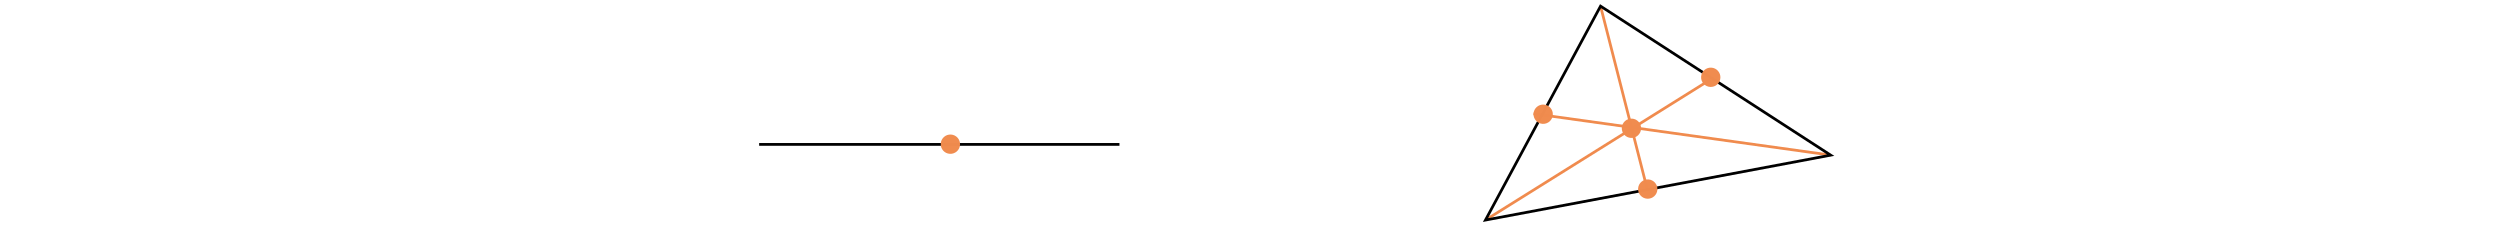
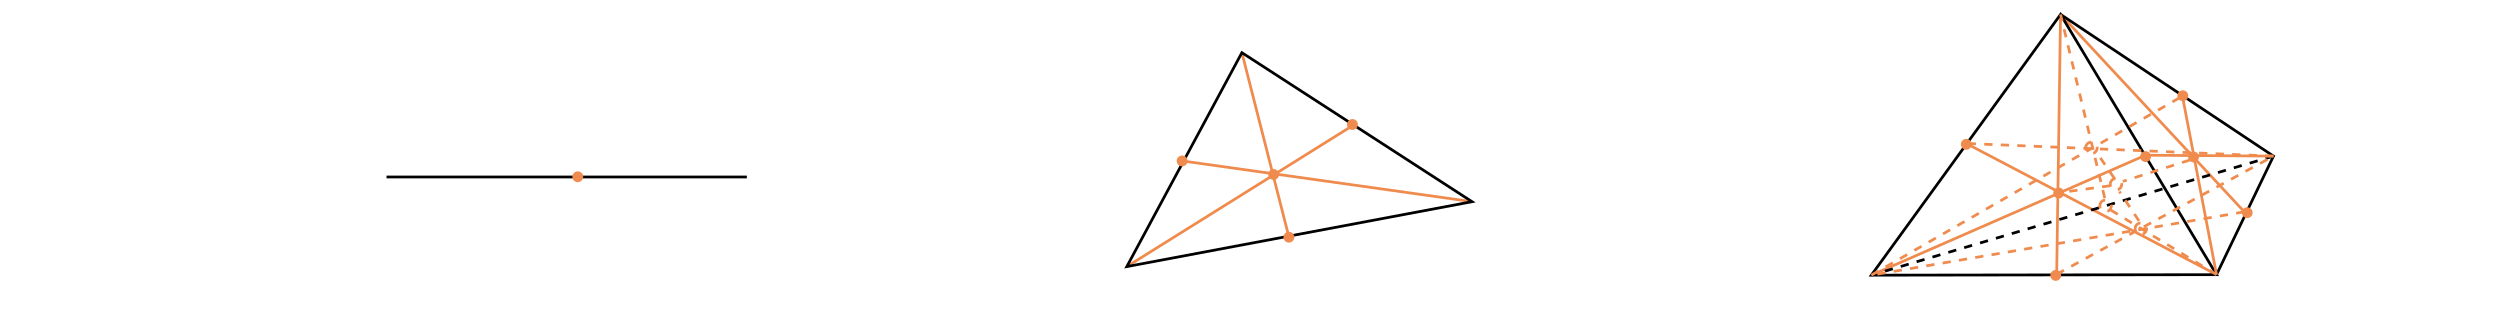
- <svg xmlns="http://www.w3.org/2000/svg" width="240mm" height="22mm" viewBox="0 0 240 22" version="1.1" id="svg8">
+ <svg xmlns="http://www.w3.org/2000/svg" width="240mm" height="30mm" viewBox="0 0 240 30" version="1.1" id="svg8">
  <defs id="defs2">
    </defs>
  <g id="layer1" transform="translate(0,-177)">
-     <path style="fill:none;stroke:#f08b4e;stroke-width:0.265px;stroke-linecap:butt;stroke-linejoin:miter;stroke-opacity:1" d="m 142.605,198.125 21.593,-13.486" id="path2146" />
-     <path style="fill:none;stroke:#f08b4e;stroke-width:0.265px;stroke-linecap:butt;stroke-linejoin:miter;stroke-opacity:1" d="m 175.745,191.894 -28.527,-3.978" id="path2279" />
-     <path style="fill:none;stroke:#f08b4e;stroke-width:0.265px;stroke-linecap:butt;stroke-linejoin:miter;stroke-opacity:1" d="m 153.652,177.59 4.499,17.634" id="path2314" />
-     <path style="fill:none;stroke:#000000;stroke-width:0.265px;stroke-linecap:butt;stroke-linejoin:miter;stroke-opacity:1" d="M 72.878,190.863 H 107.468" id="path856" />
-     <path style="font-variation-settings:normal;opacity:0.99;vector-effect:none;fill:#f08b4e;fill-opacity:1;fill-rule:evenodd;stroke:none;stroke-width:0.265;stroke-linecap:butt;stroke-linejoin:round;stroke-miterlimit:4;stroke-dasharray:none;stroke-dashoffset:0;stroke-opacity:1;-inkscape-stroke:none;marker-start:none;marker-end:none;stop-color:#000000;stop-opacity:1" id="path884" d="m 90.312,190.782 a 0.928,0.928 0 0 1 0.984,-0.866 0.928,0.928 0 0 1 0.868,0.981 0.928,0.928 0 0 1 -0.979,0.871 0.928,0.928 0 0 1 -0.874,-0.976" />
-     <path style="fill:none;stroke:#000000;stroke-width:0.265px;stroke-linecap:butt;stroke-linejoin:miter;stroke-opacity:1" d="m 153.652,177.59 -11.047,20.536 33.14,-6.231 z" id="path1129" />
-     <path style="font-variation-settings:normal;opacity:0.99;vector-effect:none;fill:#f08b4e;fill-opacity:1;fill-rule:evenodd;stroke:none;stroke-width:0.265;stroke-linecap:butt;stroke-linejoin:round;stroke-miterlimit:4;stroke-dasharray:none;stroke-dashoffset:0;stroke-opacity:1;-inkscape-stroke:none;marker-start:none;marker-end:none;stop-color:#000000;stop-opacity:1" id="path884-6" d="m 157.258,195.091 a 0.928,0.928 0 0 1 0.984,-0.866 0.928,0.928 0 0 1 0.868,0.981 0.928,0.928 0 0 1 -0.979,0.871 0.928,0.928 0 0 1 -0.874,-0.976" />
-     <path style="font-variation-settings:normal;opacity:0.99;vector-effect:none;fill:#f08b4e;fill-opacity:1;fill-rule:evenodd;stroke:none;stroke-width:0.265;stroke-linecap:butt;stroke-linejoin:round;stroke-miterlimit:4;stroke-dasharray:none;stroke-dashoffset:0;stroke-opacity:1;-inkscape-stroke:none;marker-start:none;marker-end:none;stop-color:#000000;stop-opacity:1" id="path884-6-5" d="m 163.306,184.36 a 0.928,0.928 0 0 1 0.984,-0.866 0.928,0.928 0 0 1 0.868,0.981 0.928,0.928 0 0 1 -0.979,0.871 0.928,0.928 0 0 1 -0.874,-0.976" />
-     <path style="font-variation-settings:normal;opacity:0.99;vector-effect:none;fill:#f08b4e;fill-opacity:1;fill-rule:evenodd;stroke:none;stroke-width:0.265;stroke-linecap:butt;stroke-linejoin:round;stroke-miterlimit:4;stroke-dasharray:none;stroke-dashoffset:0;stroke-opacity:1;-inkscape-stroke:none;marker-start:none;marker-end:none;stop-color:#000000;stop-opacity:1" id="path884-6-5-2" d="m 155.693,189.254 a 0.928,0.928 0 0 1 0.984,-0.866 0.928,0.928 0 0 1 0.868,0.981 0.928,0.928 0 0 1 -0.979,0.871 0.928,0.928 0 0 1 -0.874,-0.976" />
-     <path style="font-variation-settings:normal;opacity:0.99;vector-effect:none;fill:#f08b4e;fill-opacity:1;fill-rule:evenodd;stroke:none;stroke-width:0.265;stroke-linecap:butt;stroke-linejoin:round;stroke-miterlimit:4;stroke-dasharray:none;stroke-dashoffset:0;stroke-opacity:1;-inkscape-stroke:none;marker-start:none;marker-end:none;stop-color:#000000;stop-opacity:1" id="path884-6-58" d="m 147.219,187.905 a 0.928,0.928 0 0 1 0.984,-0.866 0.928,0.928 0 0 1 0.868,0.981 0.928,0.928 0 0 1 -0.979,0.871 0.928,0.928 0 0 1 -0.874,-0.976" />
+     <path style="font-variation-settings:normal;opacity:0.99;vector-effect:none;fill:none;fill-opacity:1;fill-rule:evenodd;stroke:#f08b4e;stroke-width:0.265;stroke-linecap:butt;stroke-linejoin:round;stroke-miterlimit:4;stroke-dasharray:0.794, 0.794;stroke-dashoffset:0;stroke-opacity:1;-inkscape-stroke:none;marker-start:none;marker-end:none;stop-color:#000000;stop-opacity:1" id="path889-19-5-7-4-7" d="m 204.973,198.92 a 0.552,0.552 0 0 1 0.585,-0.515 0.552,0.552 0 0 1 0.516,0.583 0.552,0.552 0 0 1 -0.582,0.518 0.552,0.552 0 0 1 -0.519,-0.58" />
+     <path style="fill:none;stroke:#f08b4e;stroke-width:0.265px;stroke-linecap:butt;stroke-linejoin:miter;stroke-opacity:1" d="m 108.174,202.593 21.593,-13.486" id="path2146" />
+     <path style="fill:none;stroke:#f08b4e;stroke-width:0.265px;stroke-linecap:butt;stroke-linejoin:miter;stroke-opacity:1" d="m 141.315,196.362 -27.713,-3.897" id="path2279" />
+     <path style="fill:none;stroke:#f08b4e;stroke-width:0.265px;stroke-linecap:butt;stroke-linejoin:miter;stroke-opacity:1" d="m 119.221,182.057 4.499,17.634" id="path2314" />
+     <path style="fill:none;stroke:#000000;stroke-width:0.265px;stroke-linecap:butt;stroke-linejoin:miter;stroke-opacity:1" d="M 37.107,193.991 H 71.697" id="path856" />
+     <path style="font-variation-settings:normal;opacity:0.99;vector-effect:none;fill:#f08b4e;fill-opacity:1;fill-rule:evenodd;stroke:none;stroke-width:0.265;stroke-linecap:butt;stroke-linejoin:round;stroke-miterlimit:4;stroke-dasharray:none;stroke-dashoffset:0;stroke-opacity:1;-inkscape-stroke:none;marker-start:none;marker-end:none;stop-color:#000000;stop-opacity:1" id="path884" d="m 54.947,193.936 a 0.521,0.521 0 0 1 0.552,-0.486 0.521,0.521 0 0 1 0.488,0.551 0.521,0.521 0 0 1 -0.55,0.489 0.521,0.521 0 0 1 -0.491,-0.548" />
+     <path style="fill:none;stroke:#000000;stroke-width:0.265px;stroke-linecap:butt;stroke-linejoin:miter;stroke-opacity:1" d="m 119.221,182.057 -11.047,20.536 33.14,-6.231 z" id="path1129" />
+     <path style="fill:none;stroke:#f08b4e;stroke-width:0.265px;stroke-linecap:butt;stroke-linejoin:miter;stroke-opacity:1" d="m 179.647,203.417 26.321,-11.517" id="path874" />
+     <path style="fill:none;stroke:#f08b4e;stroke-width:0.265px;stroke-linecap:butt;stroke-linejoin:miter;stroke-opacity:1" d="m 212.787,203.368 -24.031,-12.596" id="path876" />
+     <path style="fill:none;stroke:#f08b4e;stroke-width:0.265px;stroke-linecap:butt;stroke-linejoin:miter;stroke-opacity:1" d="m 197.813,178.385 -0.372,24.941" id="path878" />
+     <path style="fill:none;stroke:#f08b4e;stroke-width:0.265px;stroke-linecap:butt;stroke-linejoin:miter;stroke-opacity:1" d="m 197.813,178.385 17.642,18.952" id="path878-0" />
+     <path style="fill:none;stroke:#000000;stroke-width:0.265px;stroke-linecap:butt;stroke-linejoin:miter;stroke-opacity:1" d="m 197.813,178.385 -18.166,25.032 33.14,-0.049 z" id="path880" />
+     <path style="fill:none;stroke:#000000;stroke-width:0.265px;stroke-linecap:butt;stroke-linejoin:miter;stroke-opacity:1" d="m 197.813,178.385 20.441,13.602 -5.467,11.38" id="path983" />
+     <path style="fill:none;stroke:black;stroke-width:0.265;stroke-linecap:butt;stroke-linejoin:miter;stroke-opacity:1;fill-opacity:1;marker-start:none;marker-end:none;stroke-dasharray:0.794,0.794" d="m 218.254,191.987 -38.607,11.43" id="path985" />
+     <path style="fill:none;stroke:#f08b4e;stroke-width:0.265px;stroke-linecap:butt;stroke-linejoin:miter;stroke-opacity:1" d="m 209.459,185.942 3.328,17.425" id="path878-4" />
+     <path style="fill:none;stroke:#f08b4e;stroke-width:0.265px;stroke-linecap:butt;stroke-linejoin:miter;stroke-opacity:1" d="m 205.968,191.9 12.286,0.087" id="path878-5" />
+     <path style="fill:none;fill-opacity:1;stroke:#f08b4e;stroke-width:0.265;stroke-linecap:butt;stroke-linejoin:miter;stroke-dasharray:0.794, 0.794;stroke-opacity:1;marker-start:none;marker-end:none" d="m 202.584,194.829 -4.936,0.675" id="path2642" />
+     <path style="fill:none;fill-opacity:1;stroke:#f08b4e;stroke-width:0.265;stroke-linecap:butt;stroke-linejoin:miter;stroke-dasharray:0.794, 0.794;stroke-opacity:1;marker-start:none;marker-end:none" d="m 202.979,194.123 -1.69,-2.471" id="path2642-0" />
+     <path style="fill:none;fill-opacity:1;stroke:#f08b4e;stroke-width:0.265;stroke-linecap:butt;stroke-linejoin:miter;stroke-dasharray:0.794, 0.794;stroke-opacity:1;marker-start:none;marker-end:none" d="M 202.055,196.014 197.813,178.385" id="path2642-0-1" />
+     <path style="fill:none;fill-opacity:1;stroke:#f08b4e;stroke-width:0.265;stroke-linecap:butt;stroke-linejoin:miter;stroke-dasharray:0.794, 0.794;stroke-opacity:1;marker-start:none;marker-end:none" d="m 210.218,192.363 -6.432,2.052" id="path2642-0-9" />
+     <path style="fill:none;fill-opacity:1;stroke:#f08b4e;stroke-width:0.265;stroke-linecap:butt;stroke-linejoin:miter;stroke-dasharray:0.794, 0.794;stroke-opacity:1;marker-start:none;marker-end:none" d="m 205.339,198.205 -1.875,-2.822" id="path2642-0-9-4" />
+     <path style="fill:none;fill-opacity:1;stroke:#f08b4e;stroke-width:0.265;stroke-linecap:butt;stroke-linejoin:miter;stroke-dasharray:0.794, 0.794;stroke-opacity:1;marker-start:none;marker-end:none" d="m 212.787,203.368 -10.564,-6.452" id="path2642-0-9-4-9" />
+     <path style="fill:none;fill-opacity:1;stroke:#f08b4e;stroke-width:0.265;stroke-linecap:butt;stroke-linejoin:miter;stroke-dasharray:0.794, 0.794;stroke-opacity:1;marker-start:none;marker-end:none" d="m 197.441,203.326 20.813,-11.338" id="path2642-0-9-4-4" />
+     <path style="fill:none;fill-opacity:1;stroke:#f08b4e;stroke-width:0.265;stroke-linecap:butt;stroke-linejoin:miter;stroke-dasharray:0.794, 0.794;stroke-opacity:1;marker-start:none;marker-end:none" d="m 215.454,197.337 -35.807,6.08" id="path2642-0-9-4-0" />
+     <path style="font-variation-settings:normal;opacity:0.99;vector-effect:none;fill:#f08b4e;fill-opacity:1;fill-rule:evenodd;stroke:none;stroke-width:0.265;stroke-linecap:butt;stroke-linejoin:round;stroke-miterlimit:4;stroke-dasharray:none;stroke-dashoffset:0;stroke-opacity:1;-inkscape-stroke:none;marker-start:none;marker-end:none;stop-color:#000000;stop-opacity:1" id="path884-0" d="m 123.213,199.737 a 0.521,0.521 0 0 1 0.552,-0.486 0.521,0.521 0 0 1 0.488,0.551 0.521,0.521 0 0 1 -0.55,0.489 0.521,0.521 0 0 1 -0.491,-0.548" />
+     <path style="font-variation-settings:normal;opacity:0.99;vector-effect:none;fill:#f08b4e;fill-opacity:1;fill-rule:evenodd;stroke:none;stroke-width:0.265;stroke-linecap:butt;stroke-linejoin:round;stroke-miterlimit:4;stroke-dasharray:none;stroke-dashoffset:0;stroke-opacity:1;-inkscape-stroke:none;marker-start:none;marker-end:none;stop-color:#000000;stop-opacity:1" id="path884-04" d="m 121.749,193.717 a 0.521,0.521 0 0 1 0.552,-0.486 0.521,0.521 0 0 1 0.488,0.551 0.521,0.521 0 0 1 -0.55,0.489 0.521,0.521 0 0 1 -0.491,-0.548" />
+     <path style="font-variation-settings:normal;opacity:0.99;vector-effect:none;fill:#f08b4e;fill-opacity:1;fill-rule:evenodd;stroke:none;stroke-width:0.265;stroke-linecap:butt;stroke-linejoin:round;stroke-miterlimit:4;stroke-dasharray:none;stroke-dashoffset:0;stroke-opacity:1;-inkscape-stroke:none;marker-start:none;marker-end:none;stop-color:#000000;stop-opacity:1" id="path884-6" d="m 112.964,192.416 a 0.521,0.521 0 0 1 0.552,-0.486 0.521,0.521 0 0 1 0.488,0.551 0.521,0.521 0 0 1 -0.55,0.489 0.521,0.521 0 0 1 -0.491,-0.548" />
+     <path style="font-variation-settings:normal;opacity:0.99;vector-effect:none;fill:#f08b4e;fill-opacity:1;fill-rule:evenodd;stroke:none;stroke-width:0.265;stroke-linecap:butt;stroke-linejoin:round;stroke-miterlimit:4;stroke-dasharray:none;stroke-dashoffset:0;stroke-opacity:1;-inkscape-stroke:none;marker-start:none;marker-end:none;stop-color:#000000;stop-opacity:1" id="path884-08" d="m 129.314,188.918 a 0.521,0.521 0 0 1 0.552,-0.486 0.521,0.521 0 0 1 0.488,0.551 0.521,0.521 0 0 1 -0.55,0.489 0.521,0.521 0 0 1 -0.491,-0.548" />
+     <path style="font-variation-settings:normal;opacity:0.99;vector-effect:none;fill:#f08b4e;fill-opacity:1;fill-rule:evenodd;stroke:none;stroke-width:0.265;stroke-linecap:butt;stroke-linejoin:round;stroke-miterlimit:4;stroke-dasharray:none;stroke-dashoffset:0;stroke-opacity:1;-inkscape-stroke:none;marker-start:none;marker-end:none;stop-color:#000000;stop-opacity:1" id="path884-4" d="m 215.214,197.384 a 0.521,0.521 0 0 1 0.552,-0.486 0.521,0.521 0 0 1 0.488,0.551 0.521,0.521 0 0 1 -0.55,0.489 0.521,0.521 0 0 1 -0.491,-0.548" />
+     <path style="font-variation-settings:normal;opacity:0.99;vector-effect:none;fill:#f08b4e;fill-opacity:1;fill-rule:evenodd;stroke:none;stroke-width:0.265;stroke-linecap:butt;stroke-linejoin:round;stroke-miterlimit:4;stroke-dasharray:none;stroke-dashoffset:0;stroke-opacity:1;-inkscape-stroke:none;marker-start:none;marker-end:none;stop-color:#000000;stop-opacity:1" id="path884-5" d="m 196.829,203.404 a 0.521,0.521 0 0 1 0.552,-0.486 0.521,0.521 0 0 1 0.488,0.551 0.521,0.521 0 0 1 -0.55,0.489 0.521,0.521 0 0 1 -0.491,-0.548" />
+     <path style="font-variation-settings:normal;opacity:0.99;vector-effect:none;fill:#f08b4e;fill-opacity:1;fill-rule:evenodd;stroke:none;stroke-width:0.265;stroke-linecap:butt;stroke-linejoin:round;stroke-miterlimit:4;stroke-dasharray:none;stroke-dashoffset:0;stroke-opacity:1;-inkscape-stroke:none;marker-start:none;marker-end:none;stop-color:#000000;stop-opacity:1" id="path884-5-6" d="m 188.242,190.82 a 0.521,0.521 0 0 1 0.552,-0.486 0.521,0.521 0 0 1 0.488,0.551 0.521,0.521 0 0 1 -0.55,0.489 0.521,0.521 0 0 1 -0.491,-0.548" />
+     <path style="font-variation-settings:normal;opacity:0.99;vector-effect:none;fill:#f08b4e;fill-opacity:1;fill-rule:evenodd;stroke:none;stroke-width:0.265;stroke-linecap:butt;stroke-linejoin:round;stroke-miterlimit:4;stroke-dasharray:none;stroke-dashoffset:0;stroke-opacity:1;-inkscape-stroke:none;marker-start:none;marker-end:none;stop-color:#000000;stop-opacity:1" id="path884-1" d="m 209.031,186.158 a 0.521,0.521 0 0 1 0.552,-0.486 0.521,0.521 0 0 1 0.488,0.551 0.521,0.521 0 0 1 -0.55,0.489 0.521,0.521 0 0 1 -0.491,-0.548" />
+     <path style="font-variation-settings:normal;opacity:0.99;vector-effect:none;fill:#f08b4e;fill-opacity:1;fill-rule:evenodd;stroke:none;stroke-width:0.265;stroke-linecap:butt;stroke-linejoin:round;stroke-miterlimit:4;stroke-dasharray:none;stroke-dashoffset:0;stroke-opacity:1;-inkscape-stroke:none;marker-start:none;marker-end:none;stop-color:#000000;stop-opacity:1" id="path884-45" d="m 210.061,192.034 a 0.521,0.521 0 0 1 0.552,-0.486 0.521,0.521 0 0 1 0.488,0.551 0.521,0.521 0 0 1 -0.55,0.489 0.521,0.521 0 0 1 -0.491,-0.548" />
+     <path style="font-variation-settings:normal;opacity:0.99;vector-effect:none;fill:#f08b4e;fill-opacity:1;fill-rule:evenodd;stroke:none;stroke-width:0.265;stroke-linecap:butt;stroke-linejoin:round;stroke-miterlimit:4;stroke-dasharray:none;stroke-dashoffset:0;stroke-opacity:1;-inkscape-stroke:none;marker-start:none;marker-end:none;stop-color:#000000;stop-opacity:1" id="path884-19" d="m 205.453,192 a 0.521,0.521 0 0 1 0.552,-0.486 0.521,0.521 0 0 1 0.488,0.551 0.521,0.521 0 0 1 -0.55,0.489 0.521,0.521 0 0 1 -0.491,-0.548" />
+     <path style="font-variation-settings:normal;opacity:0.99;vector-effect:none;fill:#f08b4e;fill-opacity:1;fill-rule:evenodd;stroke:none;stroke-width:0.265;stroke-linecap:butt;stroke-linejoin:round;stroke-miterlimit:4;stroke-dasharray:none;stroke-dashoffset:0;stroke-opacity:1;-inkscape-stroke:none;marker-start:none;marker-end:none;stop-color:#000000;stop-opacity:1" id="path884-9" d="m 197.112,195.498 a 0.521,0.521 0 0 1 0.552,-0.486 0.521,0.521 0 0 1 0.488,0.551 0.521,0.521 0 0 1 -0.55,0.489 0.521,0.521 0 0 1 -0.491,-0.548" />
+     <path style="font-variation-settings:normal;opacity:0.99;vector-effect:none;fill:none;fill-opacity:1;fill-rule:evenodd;stroke:#f08b4e;stroke-width:0.265;stroke-linecap:butt;stroke-linejoin:round;stroke-miterlimit:4;stroke-dasharray:0.794, 0.794;stroke-dashoffset:0;stroke-opacity:1;-inkscape-stroke:none;marker-start:none;marker-end:none;stop-color:#000000;stop-opacity:1" id="path889-19-5-7" d="m 200.226,191.158 a 0.552,0.552 0 0 1 0.585,-0.515 0.552,0.552 0 0 1 0.516,0.583 0.552,0.552 0 0 1 -0.582,0.518 0.552,0.552 0 0 1 -0.519,-0.58" />
+     <path style="font-variation-settings:normal;opacity:0.99;vector-effect:none;fill:none;fill-opacity:1;fill-rule:evenodd;stroke:#f08b4e;stroke-width:0.265;stroke-linecap:butt;stroke-linejoin:round;stroke-miterlimit:4;stroke-dasharray:0.794, 0.794;stroke-dashoffset:0;stroke-opacity:1;-inkscape-stroke:none;marker-start:none;marker-end:none;stop-color:#000000;stop-opacity:1" id="path889-19-5-7-4" d="m 202.585,194.652 a 0.552,0.552 0 0 1 0.585,-0.515 0.552,0.552 0 0 1 0.516,0.583 0.552,0.552 0 0 1 -0.582,0.518 0.552,0.552 0 0 1 -0.519,-0.58" />
+     <path style="font-variation-settings:normal;opacity:0.99;vector-effect:none;fill:none;fill-opacity:1;fill-rule:evenodd;stroke:#f08b4e;stroke-width:0.265;stroke-linecap:butt;stroke-linejoin:round;stroke-miterlimit:4;stroke-dasharray:0.794, 0.794;stroke-dashoffset:0;stroke-opacity:1;-inkscape-stroke:none;marker-start:none;marker-end:none;stop-color:#000000;stop-opacity:1" id="path889-19-5-7-4-2" d="m 201.583,196.723 a 0.552,0.552 0 0 1 0.585,-0.515 0.552,0.552 0 0 1 0.516,0.583 0.552,0.552 0 0 1 -0.582,0.518 0.552,0.552 0 0 1 -0.519,-0.58" />
+     <path style="fill:none;fill-opacity:1;stroke:#f08b4e;stroke-width:0.265;stroke-linecap:butt;stroke-linejoin:miter;stroke-dasharray:0.794, 0.794;stroke-opacity:1;marker-start:none;marker-end:none" d="M 179.647,203.417 209.459,186.257" id="path2642-0-11" />
+     <path style="fill:none;fill-opacity:1;stroke:#f08b4e;stroke-width:0.265;stroke-linecap:butt;stroke-linejoin:miter;stroke-dasharray:0.794, 0.794;stroke-opacity:1;marker-start:none;marker-end:none" d="m 218.254,191.987 -29.498,-1.216" id="path2642-0-2" />
  </g>
</svg>
